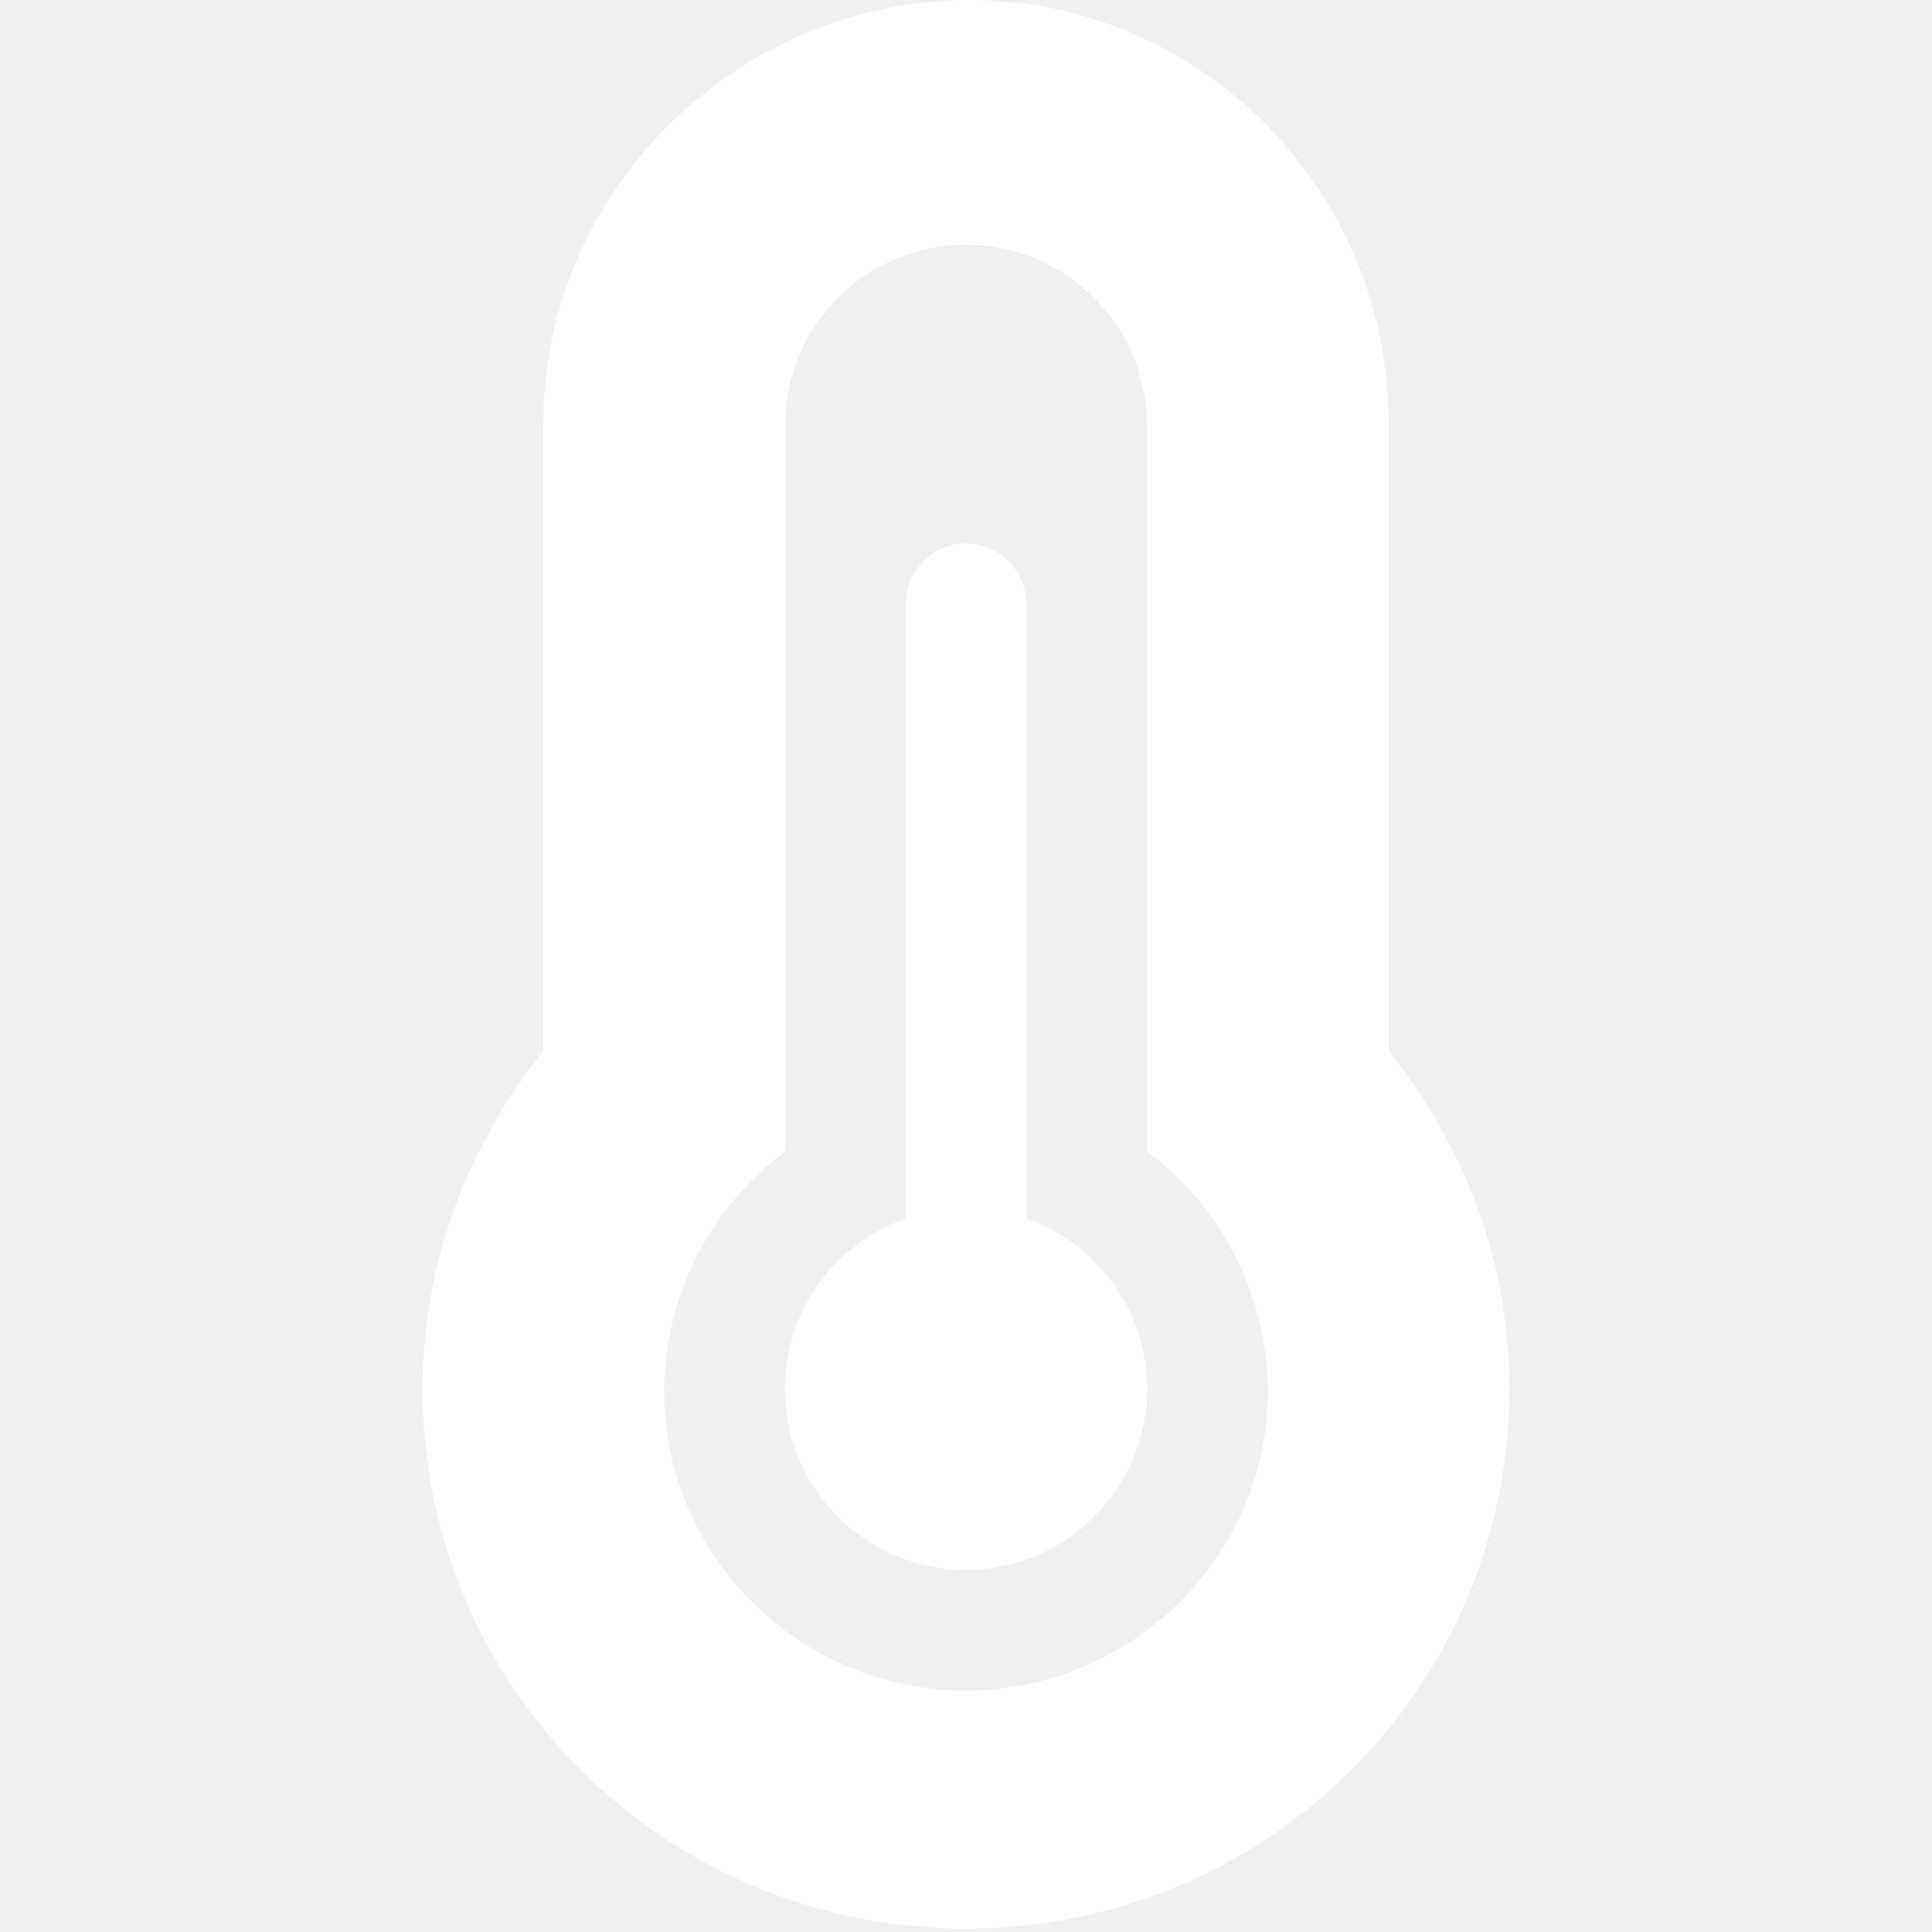
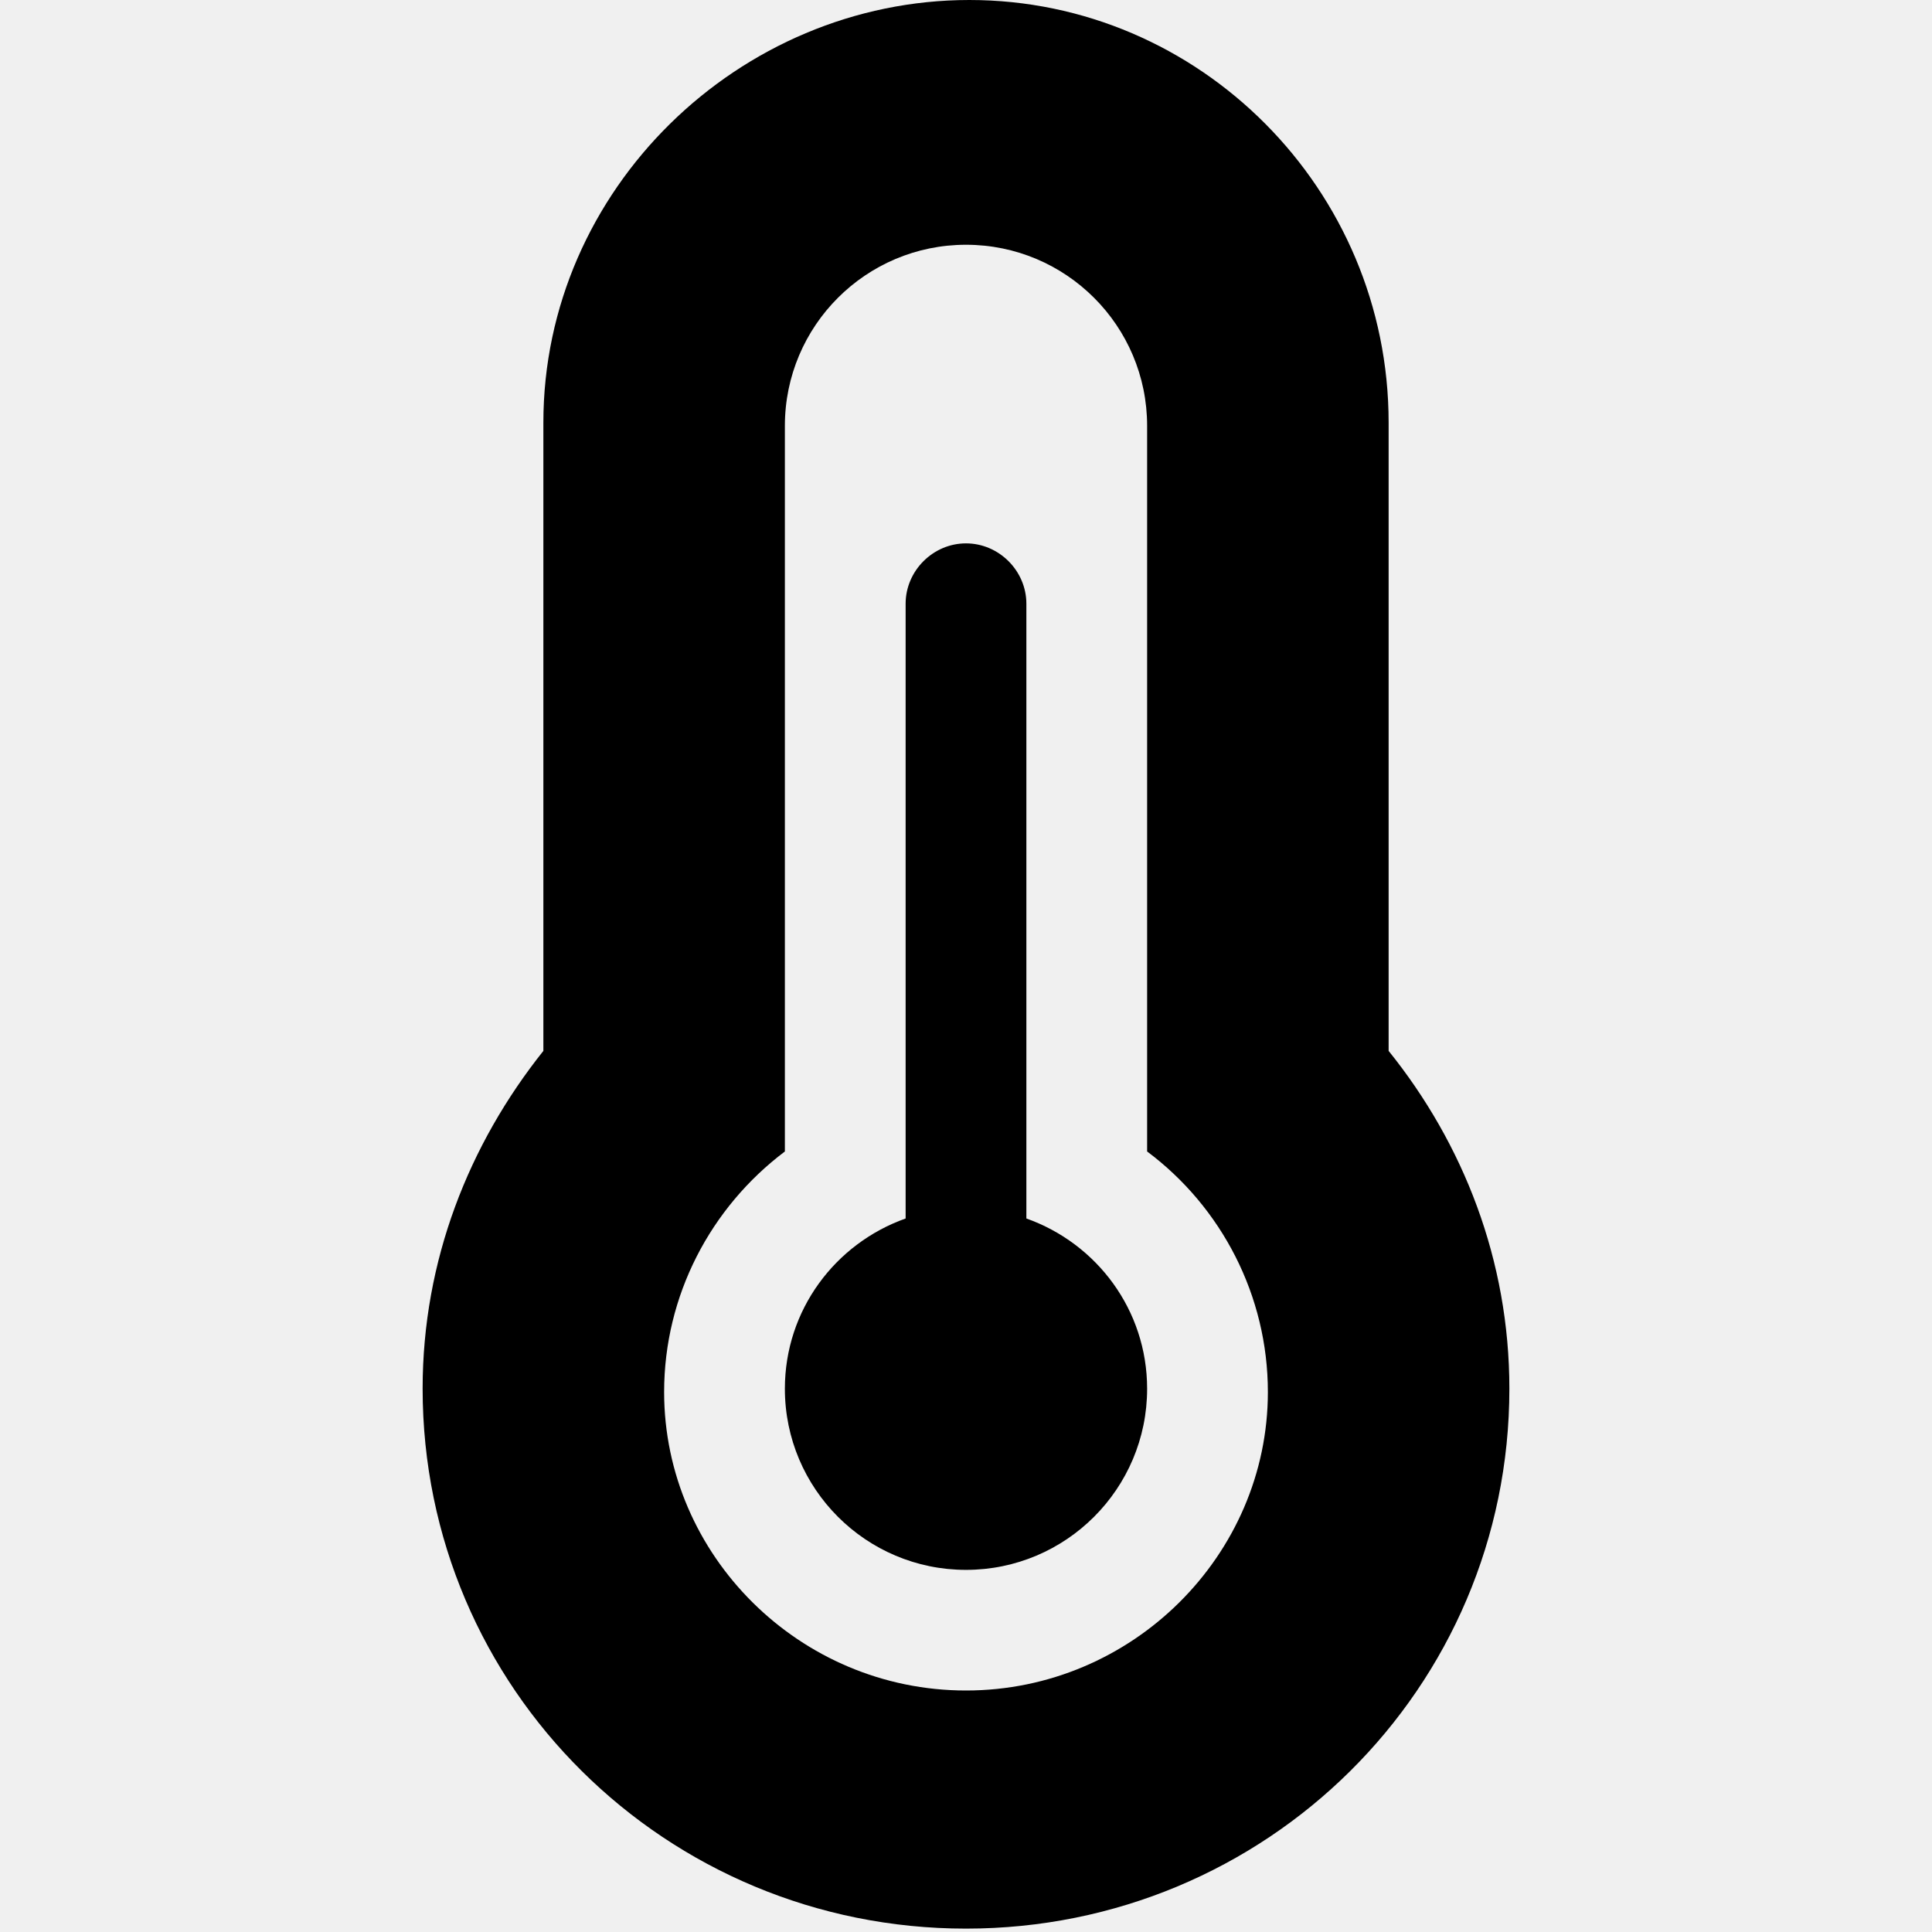
<svg xmlns="http://www.w3.org/2000/svg" width="16" height="16" viewBox="0 0 16 16" fill="none">
-   <path d="M8.5 10.091V5C8.5 4.727 8.273 4.5 8 4.5C7.727 4.5 7.5 4.727 7.5 5V10.091C6.918 10.298 6.5 10.848 6.5 11.501C6.5 12.329 7.172 13.001 8 13.001C8.828 13.001 9.5 12.329 9.5 11.501C9.5 10.847 9.081 10.297 8.5 10.091ZM11.5 8.703V3.5C11.5 1.567 9.934 0 8.028 0C6.122 0 4.5 1.567 4.5 3.5V8.703C3.883 9.477 3.5 10.438 3.5 11.5C3.5 13.984 5.516 15.972 8 15.972C10.484 15.972 12.5 13.984 12.5 11.5C12.5 10.438 12.119 9.472 11.5 8.703ZM8 14C6.621 14 5.5 12.879 5.5 11.528C5.5 10.731 5.883 10.001 6.5 9.536V3.527C6.5 2.698 7.172 2.027 8 2.027C8.828 2.027 9.5 2.698 9.5 3.527V9.536C10.117 9.997 10.5 10.731 10.5 11.528C10.5 12.878 9.378 14 8 14Z" fill="white" />
+   <path d="M8.5 10.091V5C8.5 4.727 8.273 4.5 8 4.5C7.727 4.5 7.5 4.727 7.5 5V10.091C6.918 10.298 6.5 10.848 6.5 11.501C6.5 12.329 7.172 13.001 8 13.001C8.828 13.001 9.5 12.329 9.5 11.501C9.5 10.847 9.081 10.297 8.5 10.091ZM11.5 8.703V3.5C11.5 1.567 9.934 0 8.028 0C6.122 0 4.5 1.567 4.5 3.5V8.703C3.883 9.477 3.5 10.438 3.5 11.5C3.5 13.984 5.516 15.972 8 15.972C10.484 15.972 12.5 13.984 12.5 11.5C12.5 10.438 12.119 9.472 11.5 8.703ZM8 14C6.621 14 5.5 12.879 5.5 11.528C5.5 10.731 5.883 10.001 6.5 9.536V3.527C6.5 2.698 7.172 2.027 8 2.027C8.828 2.027 9.5 2.698 9.5 3.527V9.536C10.117 9.997 10.5 10.731 10.5 11.528C10.5 12.878 9.378 14 8 14Z" fill="currentcolor" />
</svg>
